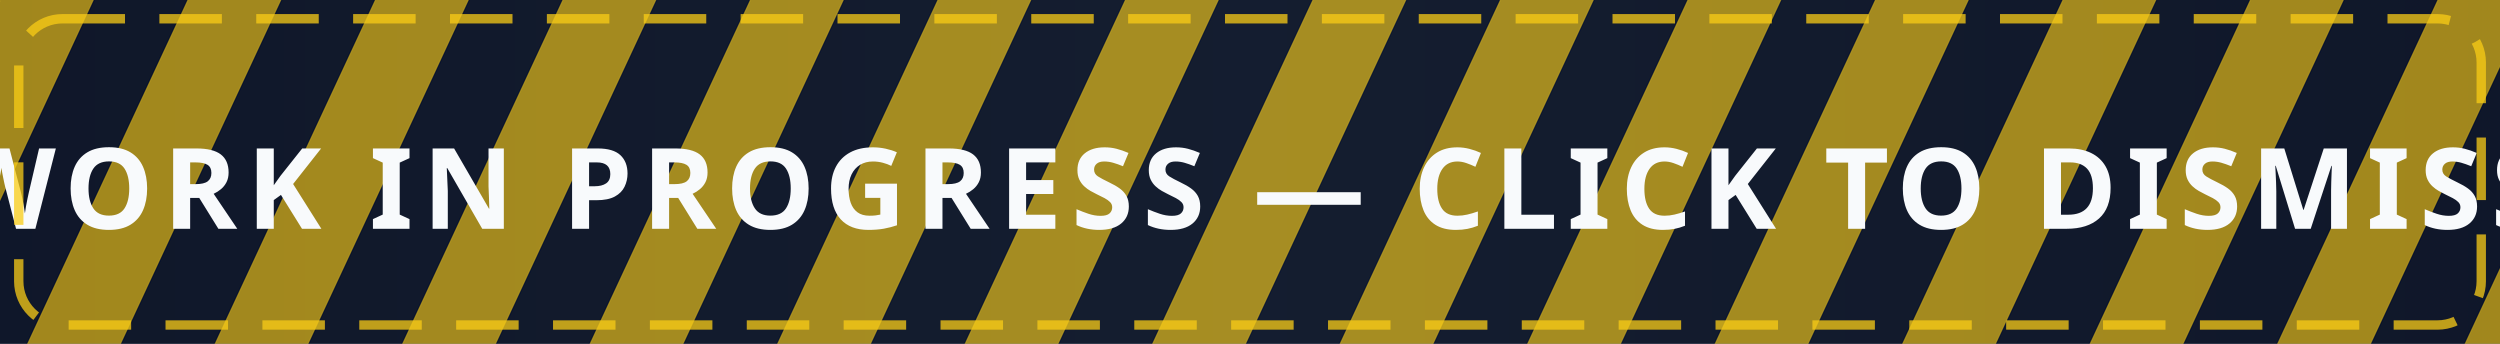
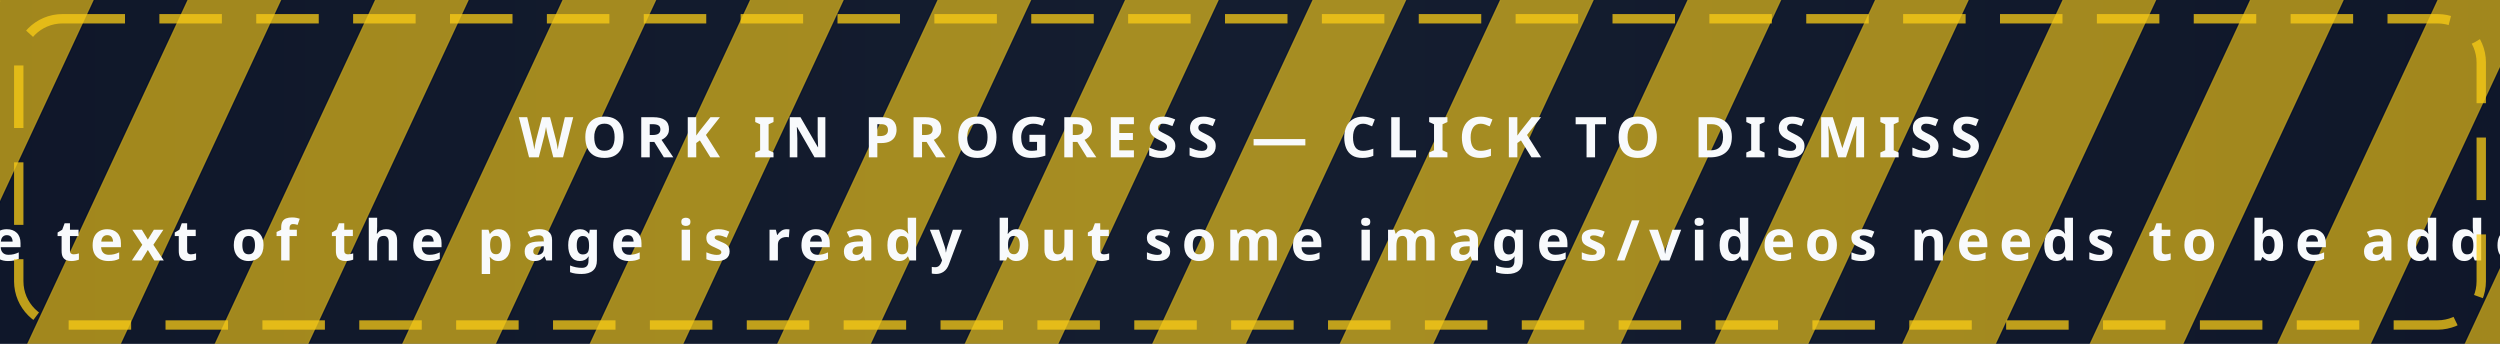
<svg xmlns="http://www.w3.org/2000/svg" width="1600" height="220" viewBox="0 0 1600 220" role="img" aria-labelledby="title desc">
  <defs>
    <linearGradient id="tapeGradient" x1="0%" y1="0%" x2="100%" y2="0%">
      <stop offset="0%" stop-color="#0f172a" />
      <stop offset="50%" stop-color="#1e293b" />
      <stop offset="100%" stop-color="#0f172a" />
    </linearGradient>
    <pattern id="stripePattern" patternUnits="userSpaceOnUse" width="120" height="120" patternTransform="skewX(-25)">
      <rect width="120" height="120" fill="#0f172a" />
      <rect x="0" y="0" width="60" height="120" fill="#facc15" opacity="0.95" />
    </pattern>
  </defs>
  <rect width="1600" height="220" fill="url(#tapeGradient)" />
  <rect width="1600" height="220" fill="url(#stripePattern)" opacity="0.65" />
-   <g fill="#f8fafc" font-family="'Plus Jakarta Sans', 'Segoe UI', sans-serif" font-weight="800" font-size="72" letter-spacing="6">
-     <text x="50%" y="55%" dominant-baseline="middle" text-anchor="middle">WORK IN PROGRESS — CLICK TO DISMISS</text>
+   <g fill="#f8fafc" font-family="'Plus Jakarta Sans', 'Segoe UI', sans-serif" font-weight="800" font-size="36" letter-spacing="6">
+     <text x="50%" y="40%" dominant-baseline="middle" text-anchor="middle">WORK IN PROGRESS — CLICK TO DISMISS</text>
+   </g>
+   <g fill="#f8fafc" font-family="'Plus Jakarta Sans', 'Segoe UI', Georgia" font-weight="800" font-size="36" letter-spacing="6">
+     <text x="50%" y="70%" dominant-baseline="middle" text-anchor="middle">The text of the page is ready but some images/videos needs to be added.</text>
  </g>
  <rect x="12" y="12" width="1576" height="196" rx="28" ry="28" stroke="#facc15" stroke-width="6" fill="none" opacity="0.75" stroke-dasharray="40 22" />
</svg>
